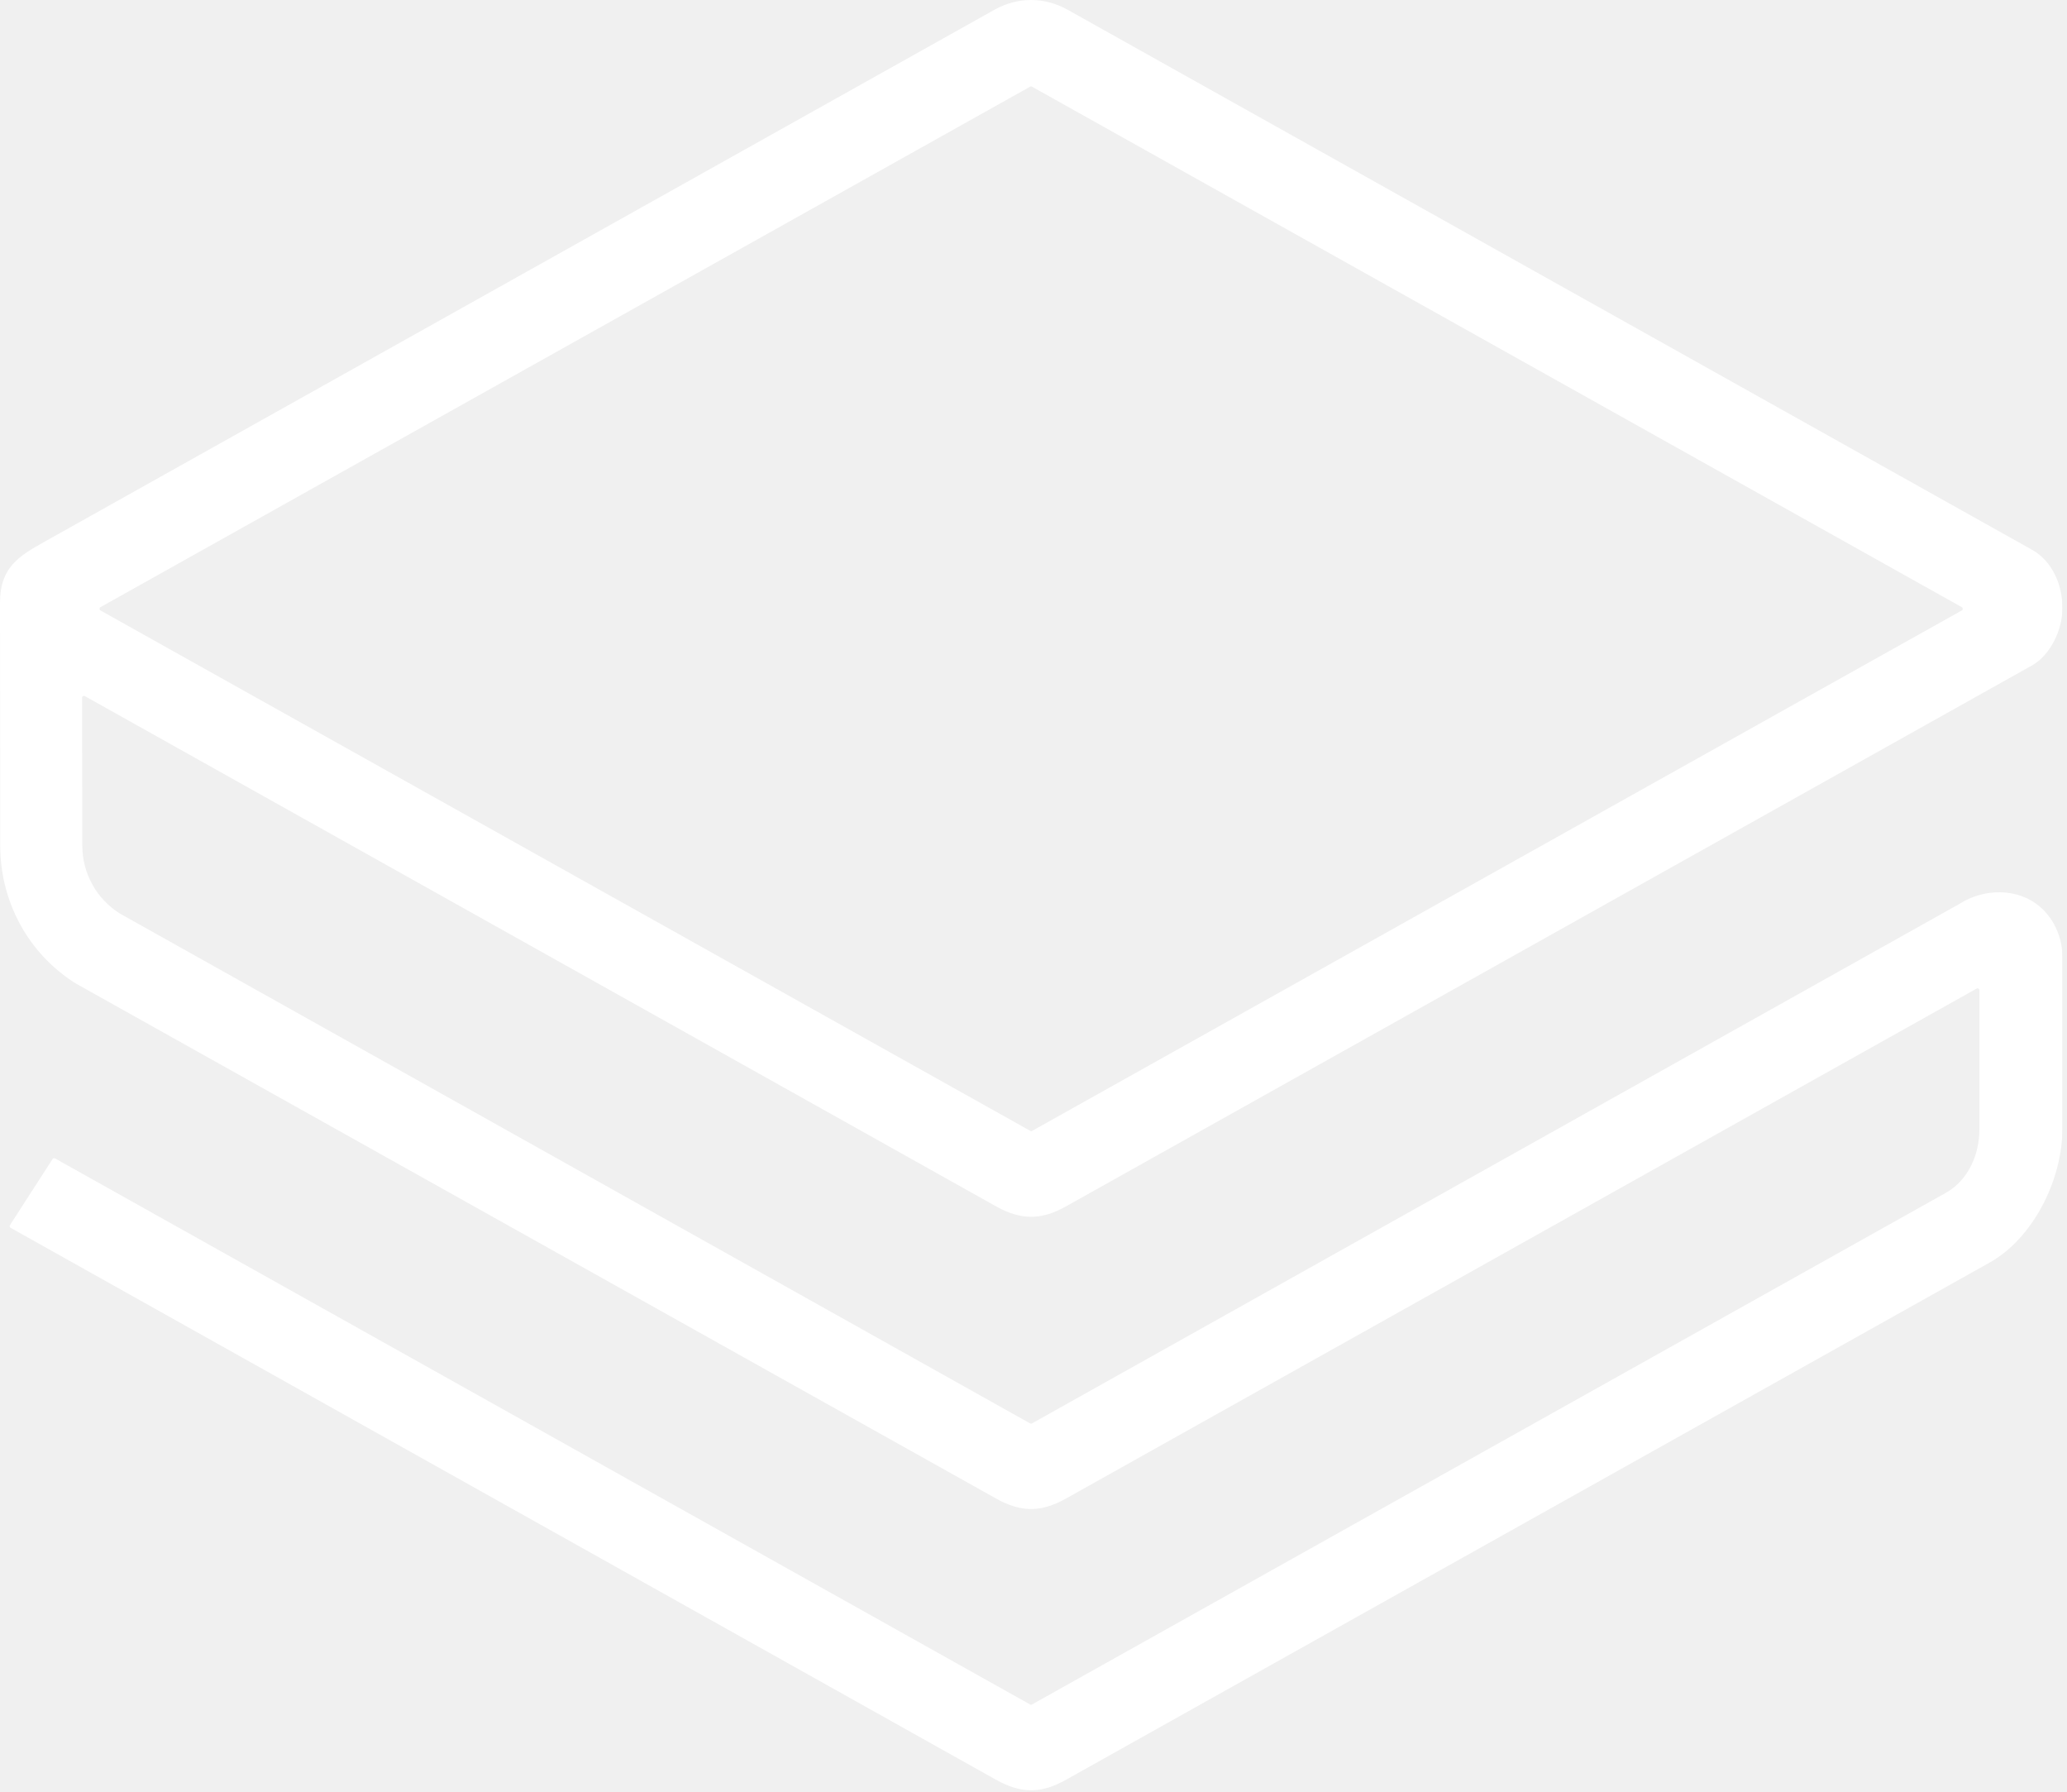
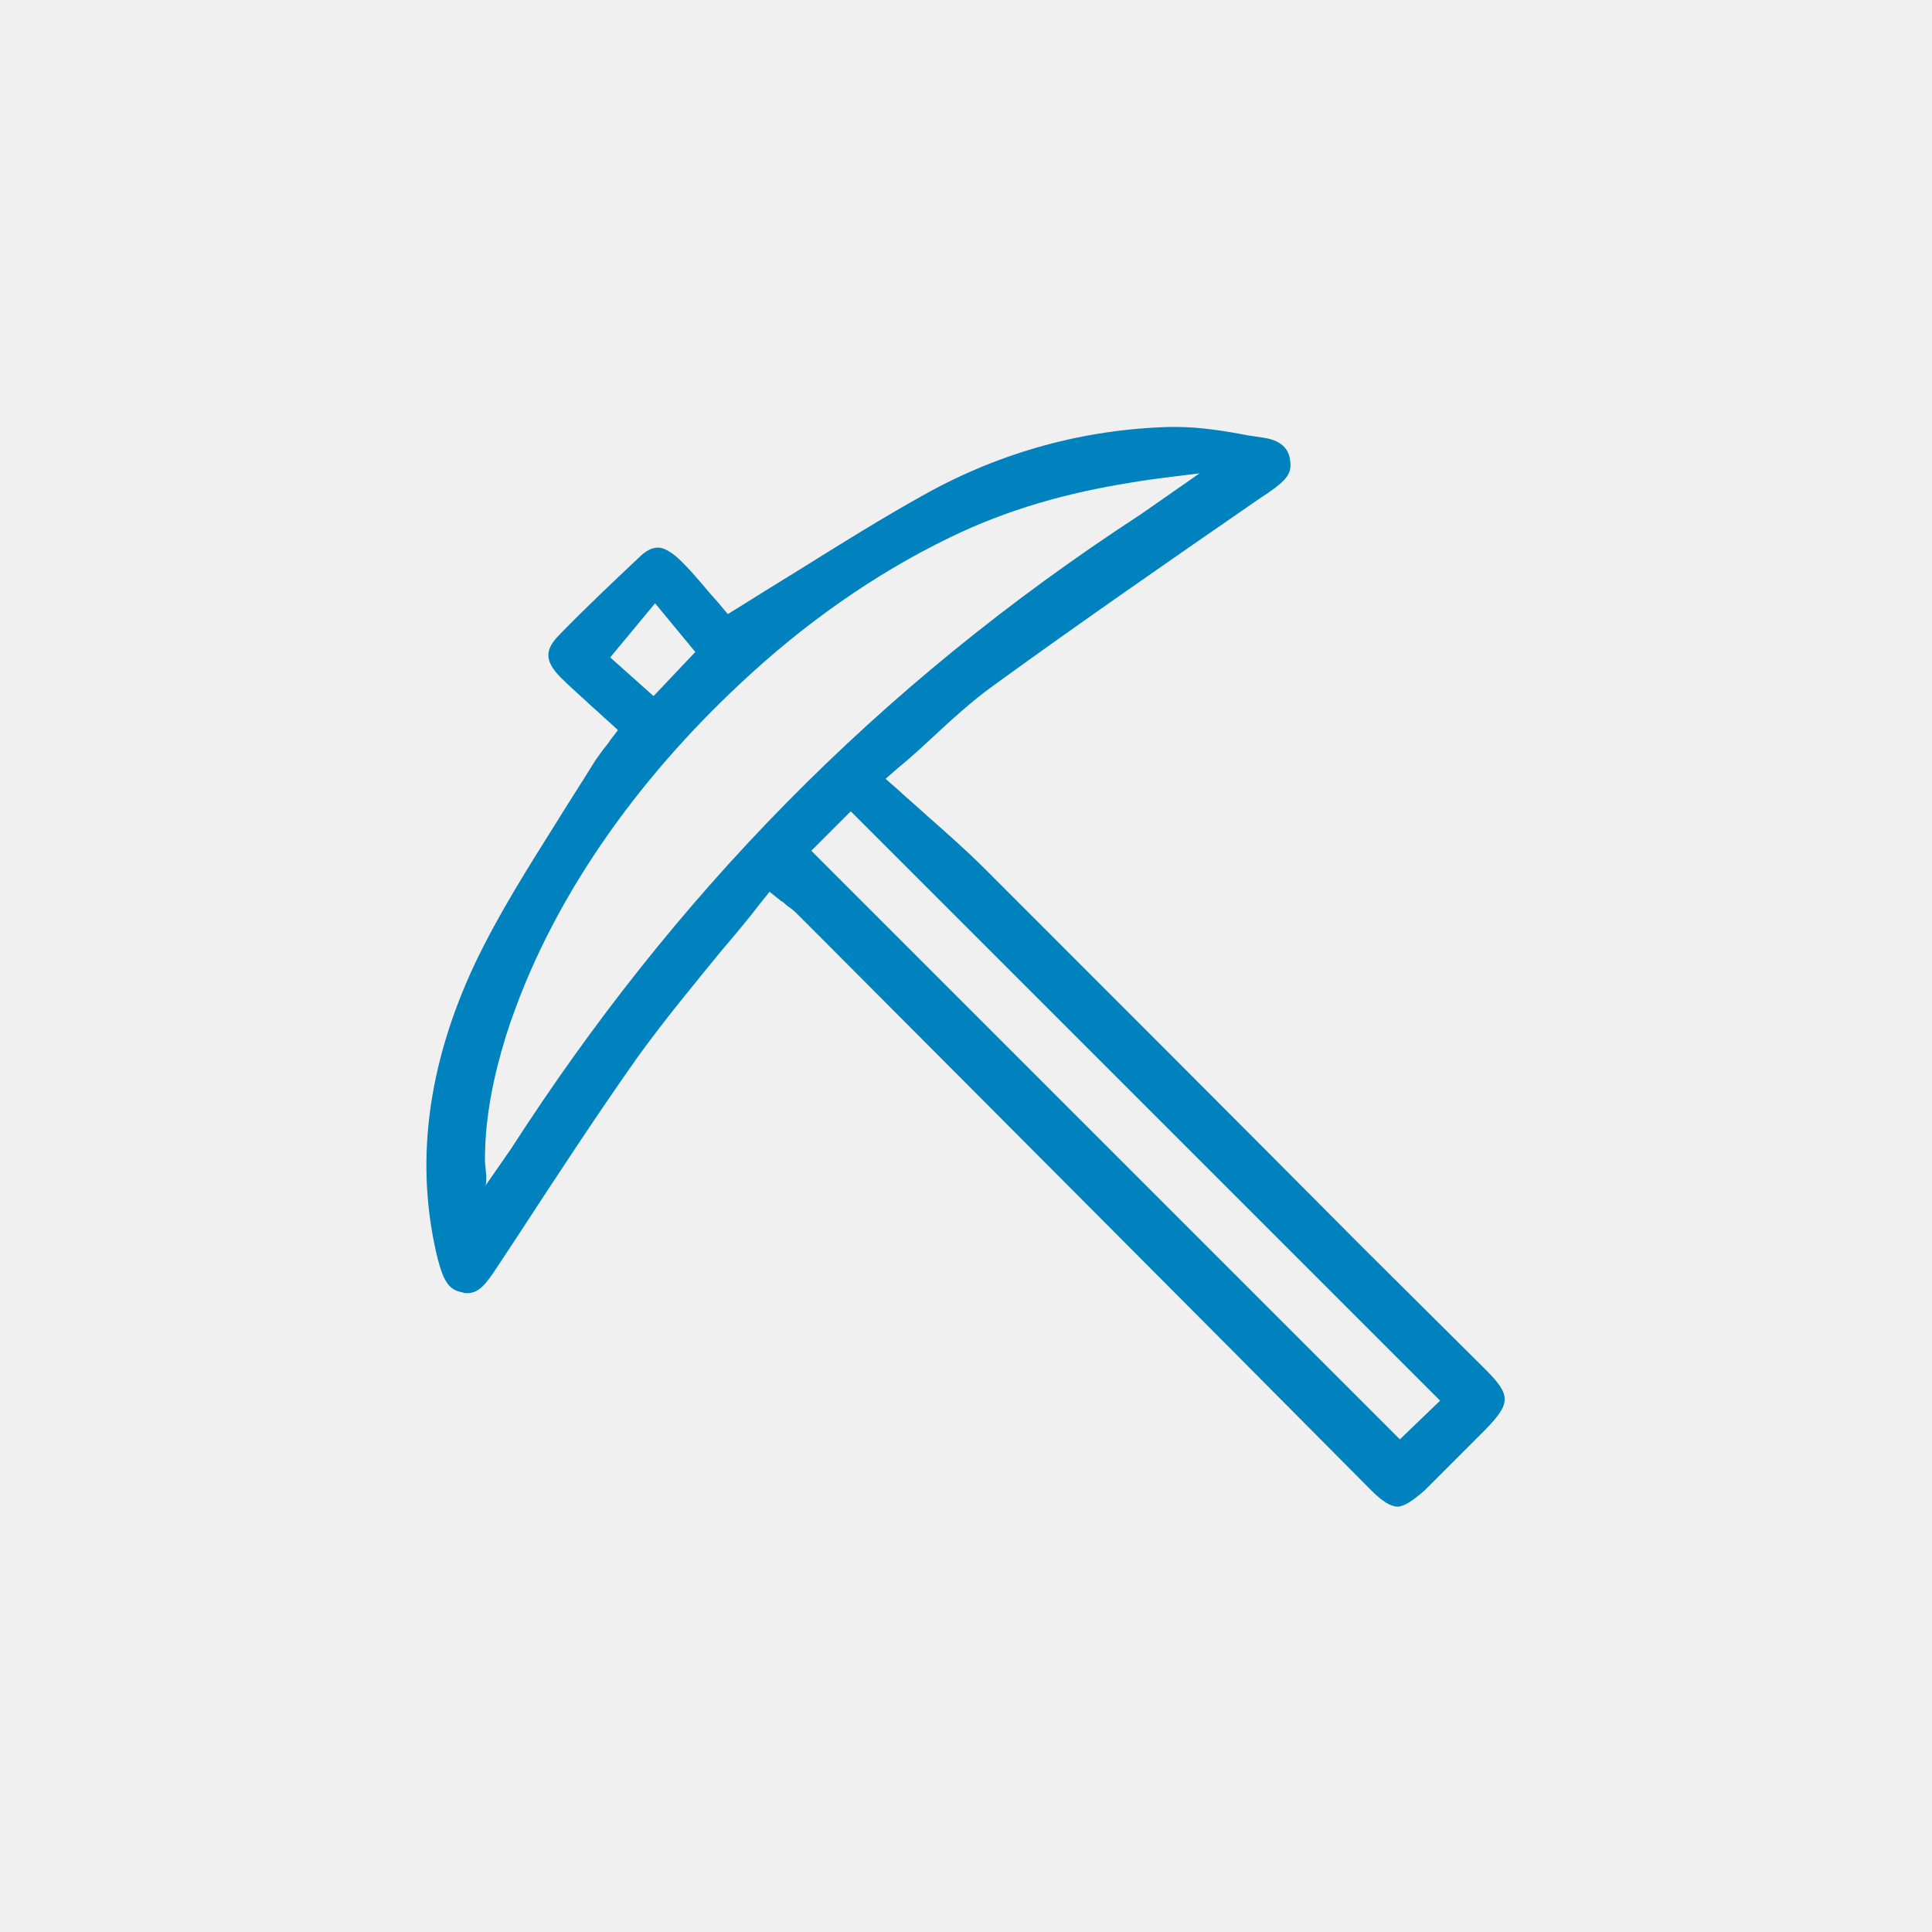
- <svg xmlns="http://www.w3.org/2000/svg" xmlns:xlink="http://www.w3.org/1999/xlink" width="375px" height="325px" viewBox="0 0 375 325" version="1.1">
-   <defs>
-     <polygon id="path-1" points="374.176 0 374.176 324.743 0 324.743 0 0" />
-   </defs>
-   <g id="Page-1" stroke="none" stroke-width="1" fill="none" fill-rule="evenodd">
-     <g id="logo">
-       <mask id="mask-2" fill="white">
-         <use xlink:href="#path-1" />
-       </mask>
-       <g id="path-1" />
-       <path d="M18.211,110.721 L186.905,205.12 C187.017,205.19 187.159,205.19 187.271,205.12 L355.929,110.722 C356.142,110.588 356.142,110.278 355.93,110.143 L187.24,15.729 C187.127,15.657 186.982,15.658 186.87,15.731 L18.207,110.144 C17.997,110.28 18,110.588 18.211,110.721 M180.639,322.795 L1.908,222.703 C1.749,222.6 1.703,222.388 1.805,222.229 L9.535,210.238 C9.637,210.079 9.849,210.033 10.008,210.136 L186.87,309.167 C186.982,309.239 187.127,309.239 187.24,309.167 L352.996,216.383 C357.066,214.1 359.11,209.463 359.11,204.811 L359.11,179.62 C359.11,179.349 358.812,179.185 358.583,179.331 L193.436,271.797 C188.885,274.345 185.286,274.379 180.683,271.804 L13.666,178.345 C5.066,172.885 0.042,163.542 0.042,153.355 L0,109.339 C0,102.968 3.298,100.943 8.123,98.239 L180.425,1.766 C184.653,-0.594 189.495,-0.594 193.745,1.798 L368.68,99.737 C372.284,101.755 374.176,106.018 374.176,110.307 C374.176,114.357 371.884,118.891 368.68,120.685 L193.375,218.836 C188.891,221.342 185.219,221.342 180.728,218.832 L15.414,126.277 C15.186,126.133 14.889,126.297 14.889,126.567 L14.932,153.355 C14.932,158.38 17.464,162.989 21.706,165.682 L186.871,258.182 C186.983,258.254 187.127,258.254 187.239,258.182 L355.586,163.901 C359.948,161.122 366.177,160.991 370.216,164.58 C372.795,166.873 374.176,170.232 374.176,173.682 L374.173,204.696 C374.145,214.286 368.68,224.697 360.982,229.008 L193.394,322.833 C188.833,325.386 185.293,325.386 180.639,322.795" id="Fill-1" fill="#FFFFFF" fill-rule="nonzero" mask="url(#mask-2)" />
-     </g>
-   </g>
+ <svg xmlns="http://www.w3.org/2000/svg" version="1.1" id="Layer_1" x="0px" y="0px" viewBox="0 0 249.8 249.8" enable-background="new 0 0 249.8 249.8" xml:space="preserve">
+   <path fill="#0082BF" d="M180.7,194.8c-0.9,0-2-0.7-3.4-2.1c-23.7-23.9-47.5-47.7-71.3-71.6l-2.8-2.8c-0.4-0.4-0.7-0.7-1.3-1.1  c-0.3-0.2-0.5-0.5-0.9-0.7l-1.5-1.2l-1.2,1.5c-1.6,2.1-3.3,4.1-5,6.1c-3.6,4.4-7.4,9-10.8,13.7c-5.3,7.5-10.4,15.3-15.3,22.8  l-2.9,4.4c-1.5,2.3-2.4,3.4-3.9,3.4c-0.2,0-0.4,0-0.6-0.1c-1.7-0.3-2.4-1.3-3.2-4.3c-3-12.2-1.4-25,4.8-38.2  c3-6.3,6.8-12.3,10.5-18.2c1.6-2.6,3.3-5.2,4.9-7.8c0.3-0.5,0.7-1,1.2-1.7c0.3-0.4,0.6-0.7,0.9-1.2l1-1.3l-1.2-1.1  c-0.7-0.6-1.3-1.2-2-1.8c-1.5-1.4-2.9-2.6-4.3-4c-2-2.1-2-3.5,0-5.5c3.2-3.3,6.7-6.6,10.2-9.9c0.9-0.9,1.7-1.3,2.5-1.3  c0.7,0,1.6,0.5,2.6,1.4c1.5,1.4,2.8,3,4,4.4c0.5,0.6,1,1.1,1.4,1.6l1,1.2l1.3-0.8c2.7-1.7,5.3-3.3,7.9-4.9  c5.6-3.5,10.9-6.8,16.3-9.8c9.9-5.5,20.6-8.4,31.7-8.7c0.2,0,0.5,0,0.7,0c3.1,0,6.3,0.5,9.4,1.1c0.7,0.1,1.3,0.2,2,0.3  c2.7,0.4,3.3,1.9,3.4,2.9c0.3,1.7-0.5,2.6-2.8,4.2l-1.2,0.8c-11.3,7.8-23,15.9-34.3,24.1c-2.8,2-5.4,4.4-8.1,6.9  c-1.3,1.2-2.7,2.5-4.3,3.8l-1.6,1.4l1.6,1.4c1.3,1.2,2.6,2.3,3.8,3.4c2.6,2.3,5.1,4.5,7.4,6.8c16.3,16.3,32.9,32.9,48.9,49L192,177  c3.4,3.4,3.4,4.4,0,7.9l-0.9,0.9c-2.3,2.3-4.6,4.6-6.9,6.9C182.6,194.1,181.5,194.8,180.7,194.8z M104.9,110l76.1,76.1l5.2-5  L110,104.9L104.9,110z M146.2,62.4c-8.1,1.3-15.8,3.4-23.4,7.1c-9.9,4.8-19,11.3-27,18.8c-13.3,12.4-24.8,28.1-30.4,45.7  c-1.6,5.2-2.7,10.5-2.7,16c0,0.7,0.4,2.9,0,3.4l3.4-4.9c20.8-32.3,47-59.6,81.4-82l7.6-5.3C152,61.6,149.1,61.9,146.2,62.4z   M78.9,85l5.6,5l5.4-5.7l-5.2-6.3L78.9,85z" />
</svg>
